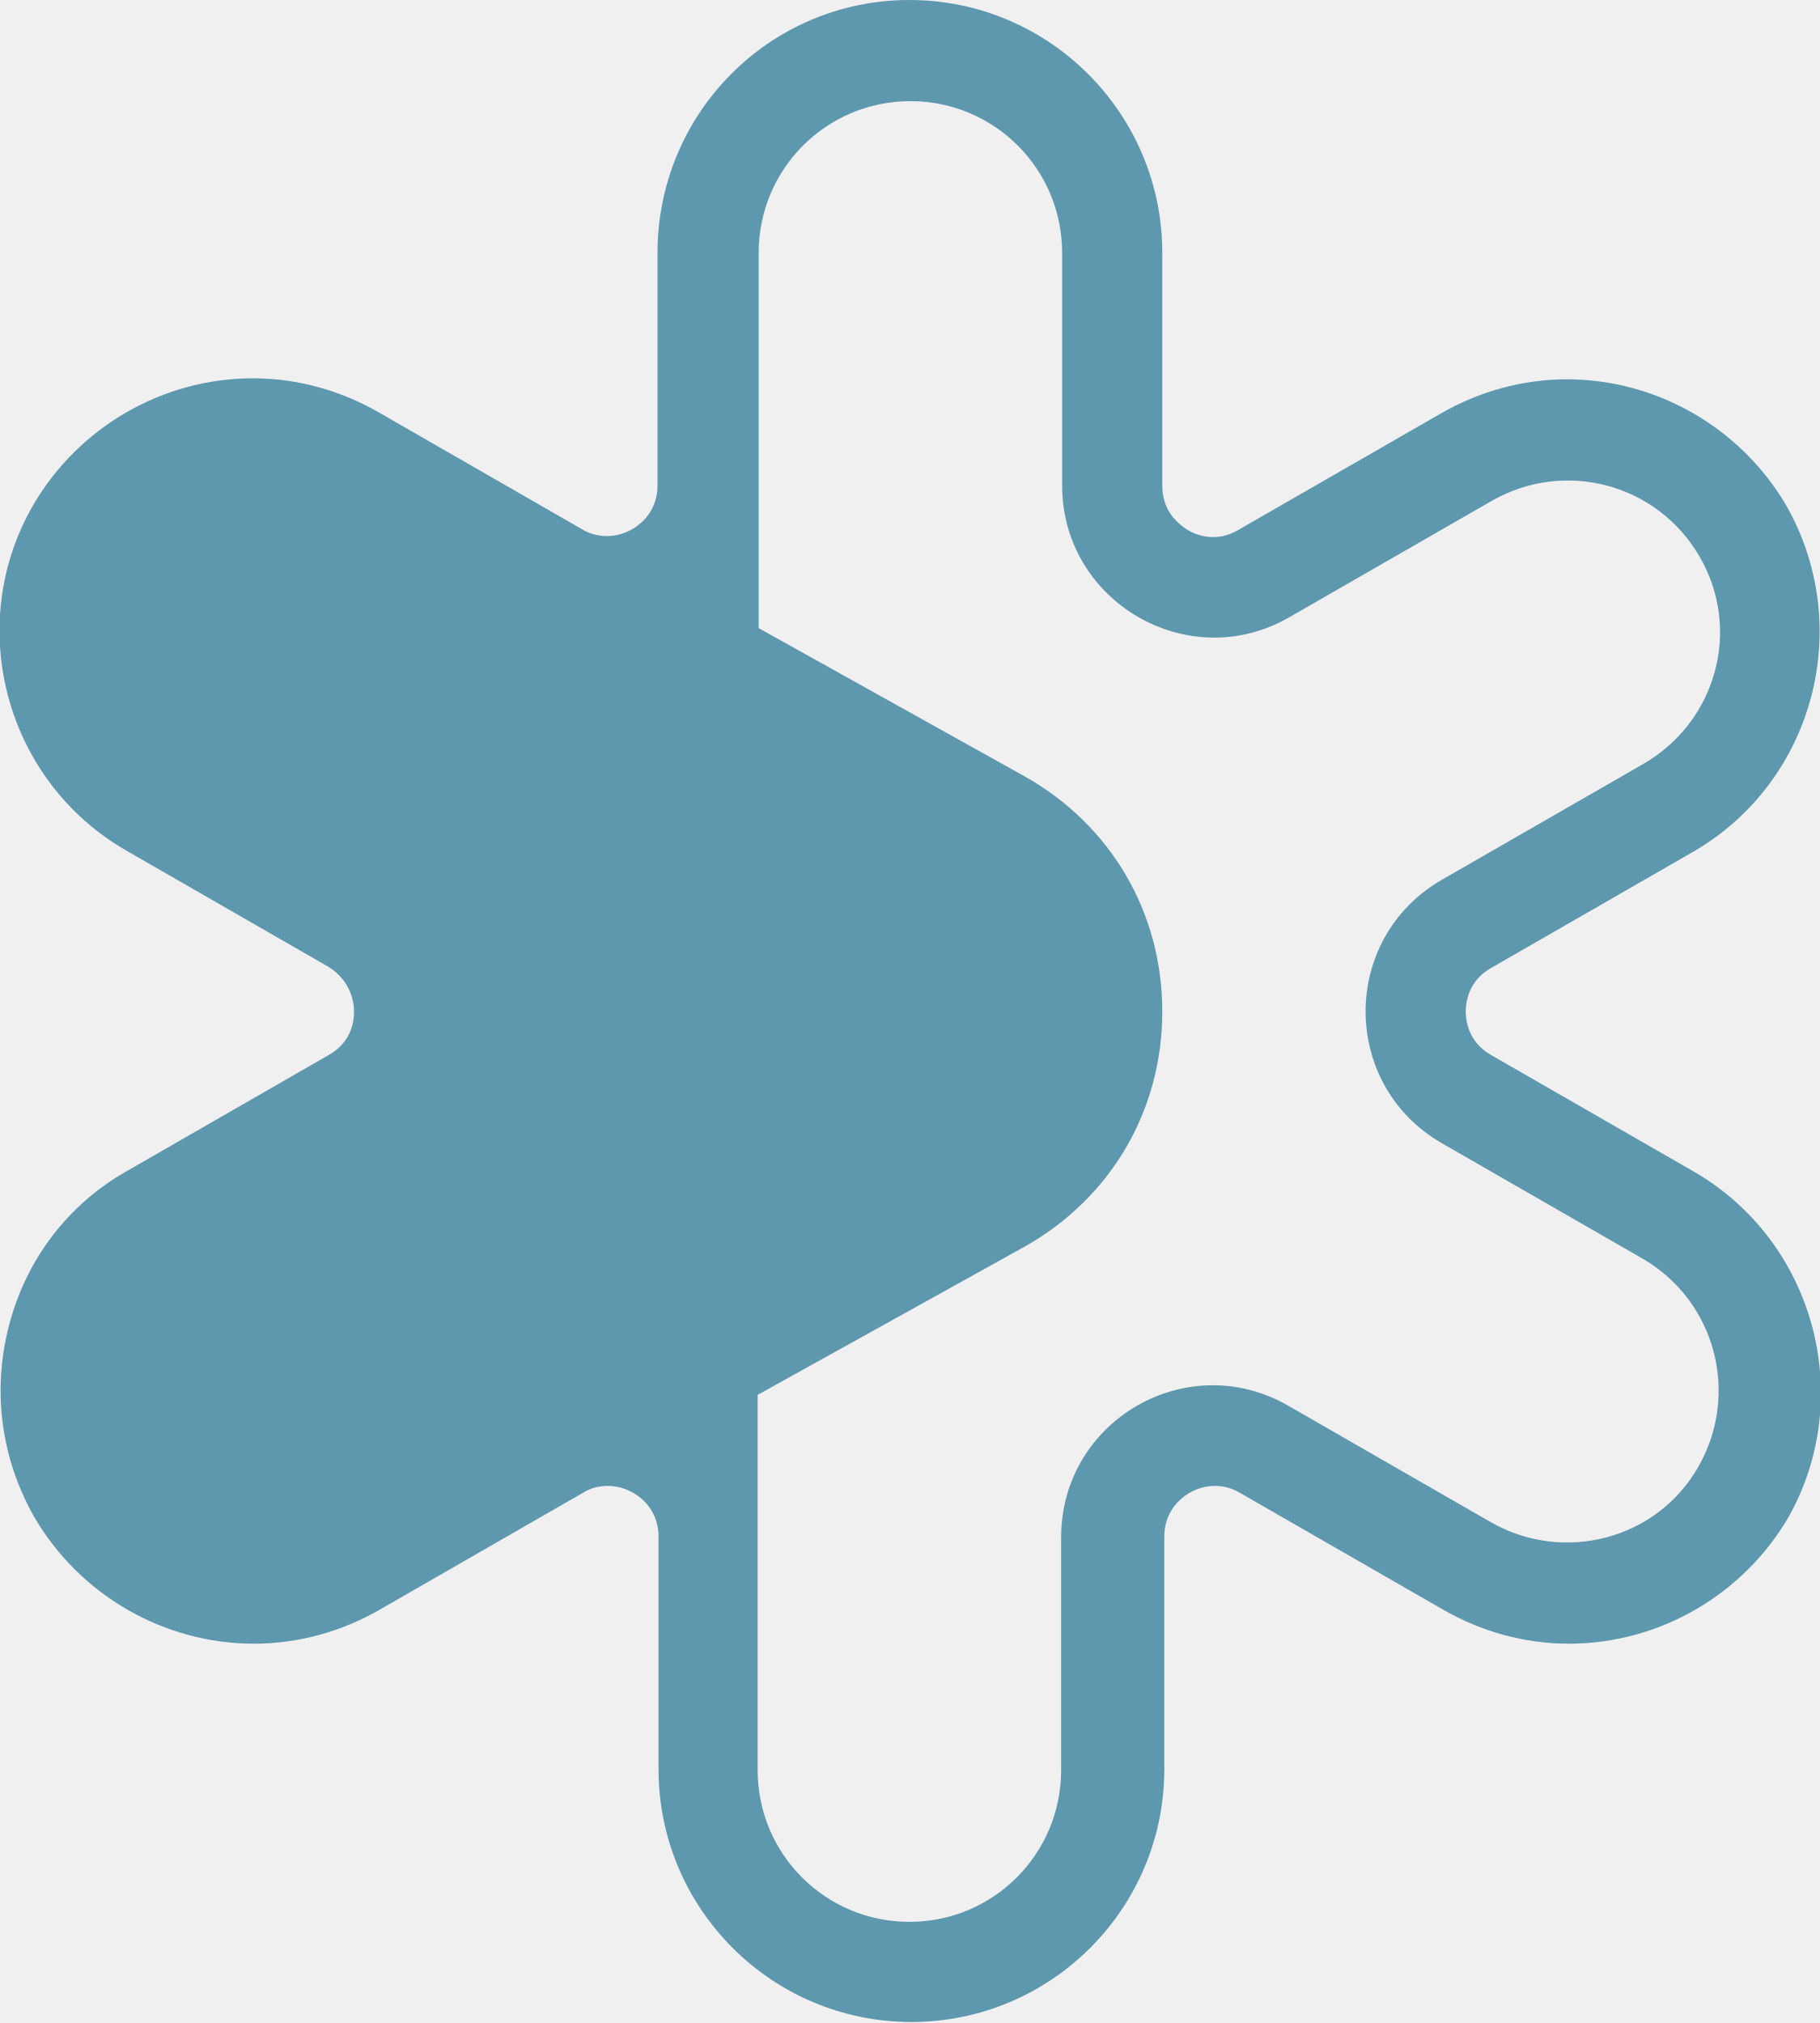
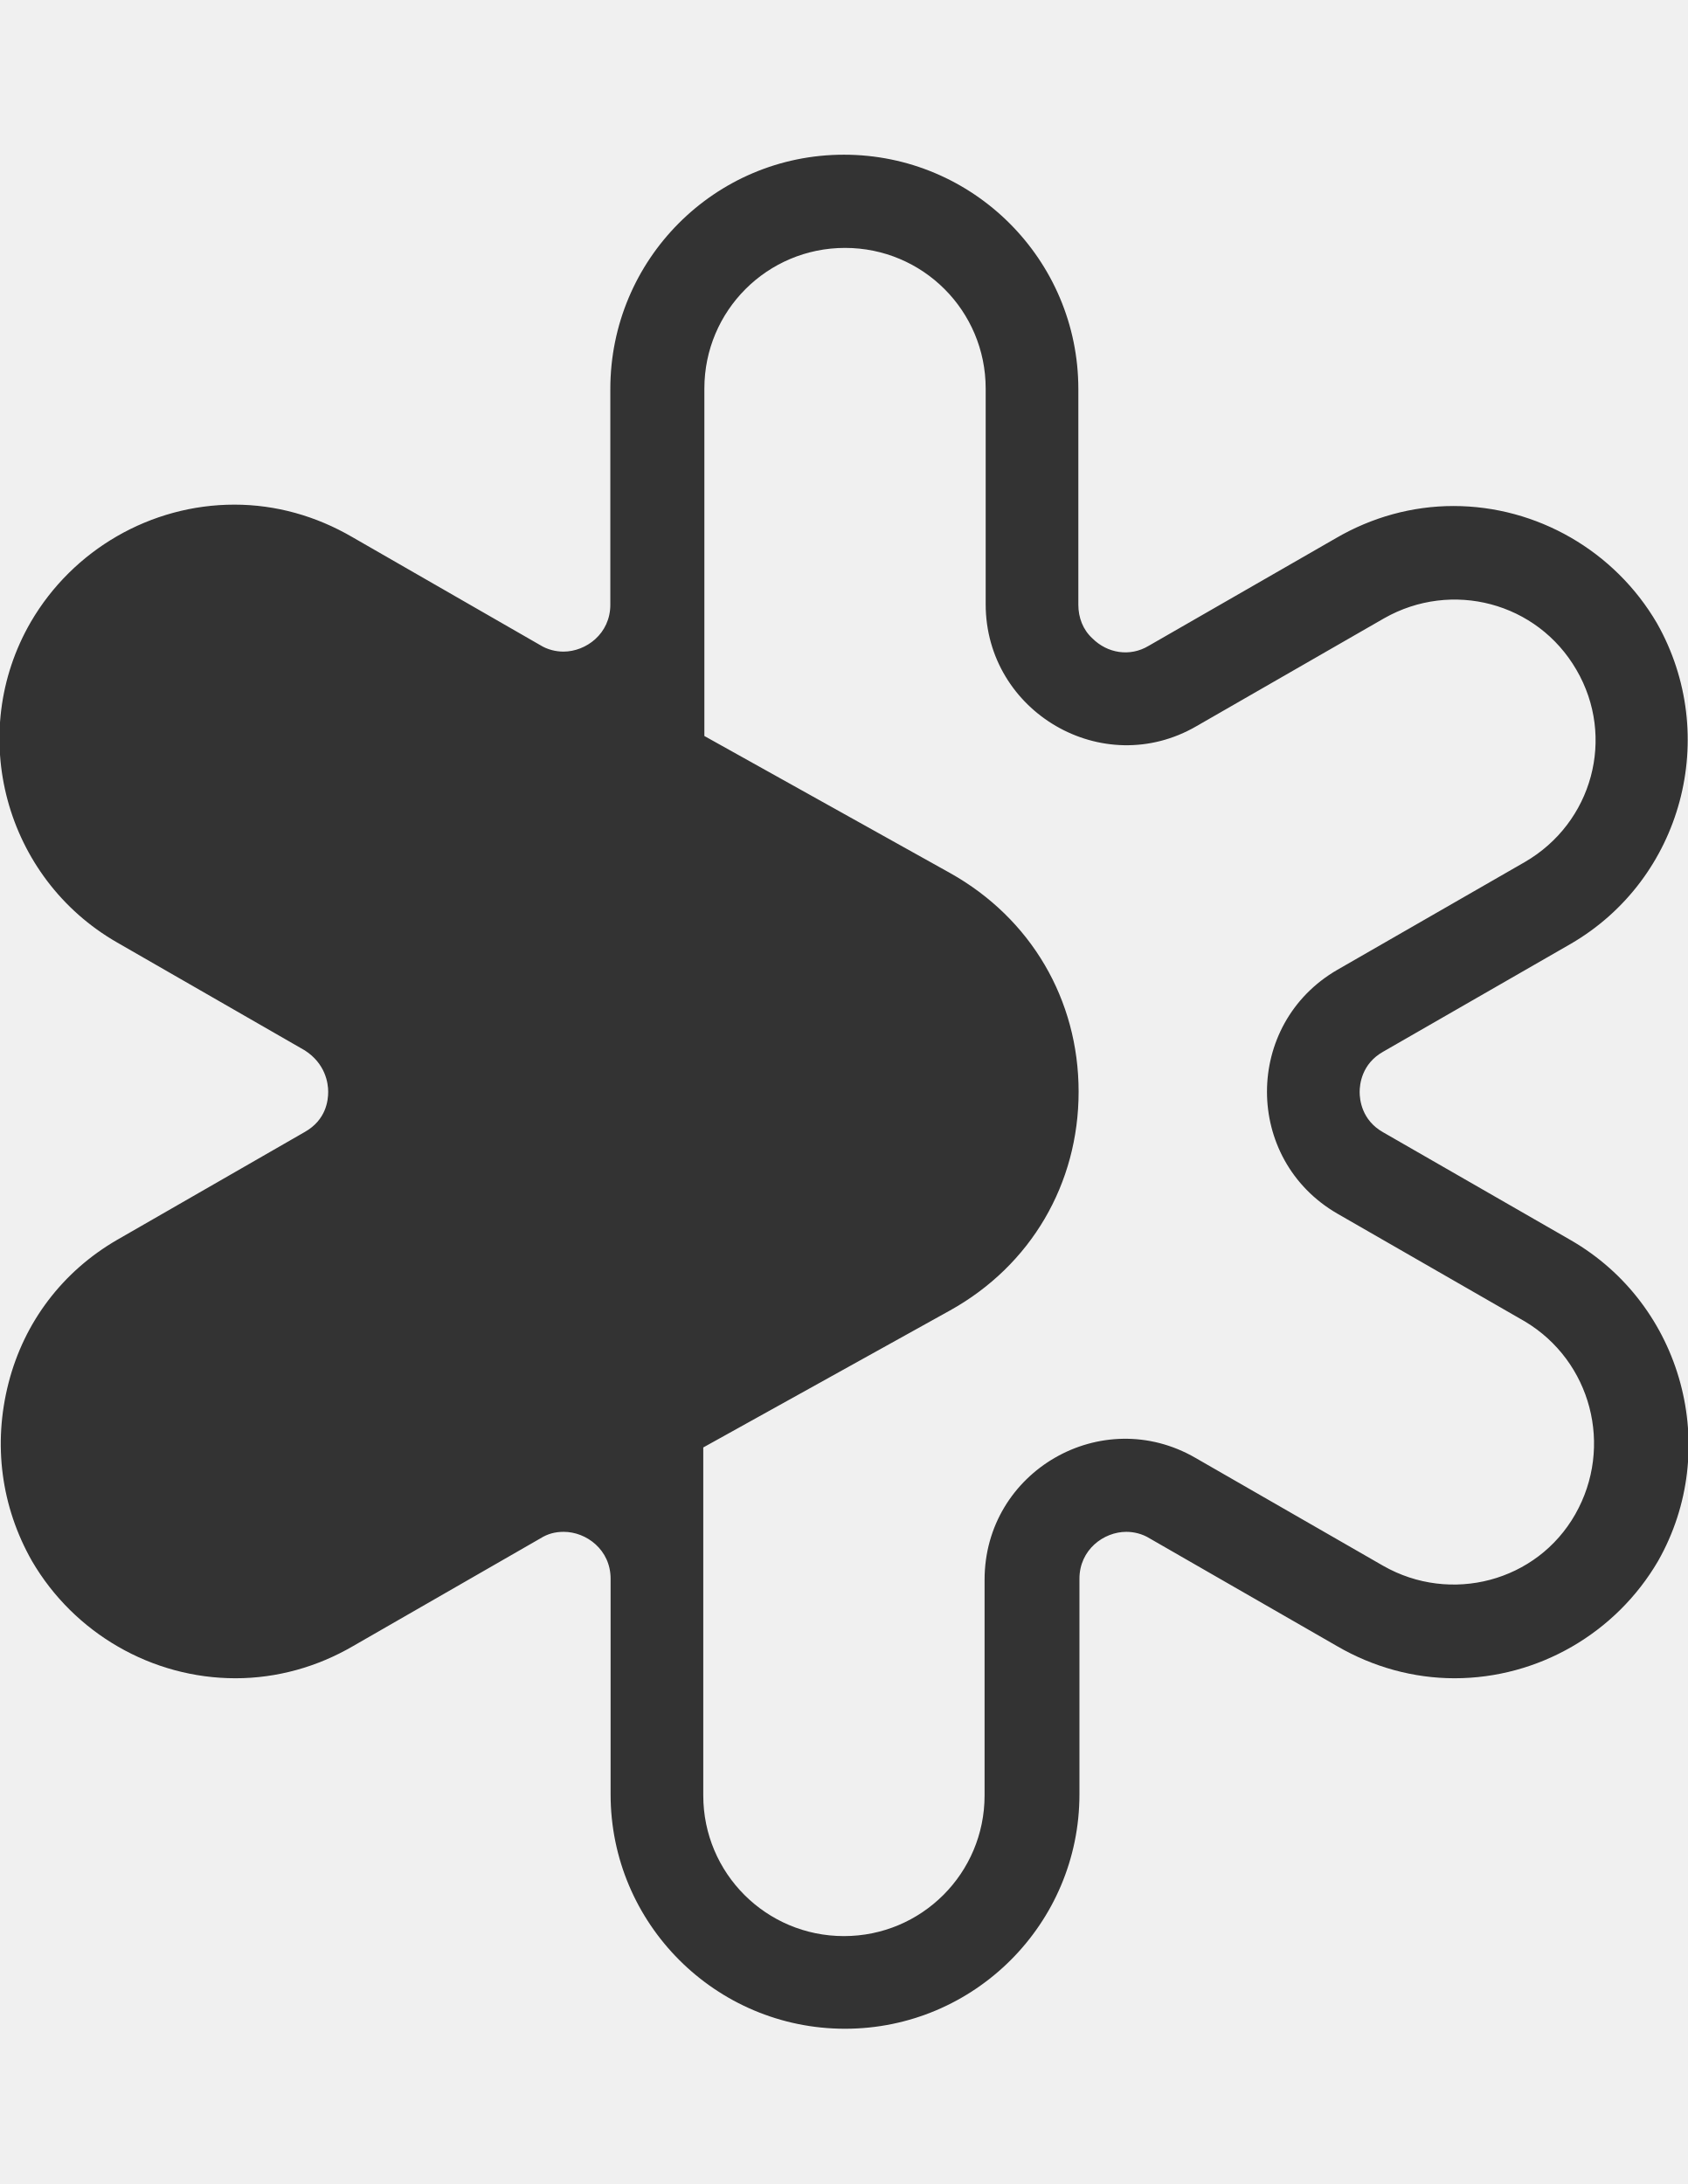
- <svg xmlns="http://www.w3.org/2000/svg" version="1.1" id="Layer_1_copy" x="0px" y="0px" viewBox="0 0 179.9 200" enable-background="new 0 0 179.9 200" xml:space="preserve">
-   <path display="none" fill="#231F20" d="M90.3,69L55.9,51.9v96.3L90.3,131c17.6-9,31-13.9,31-31S112.3,80,90.3,69z" />
-   <path display="none" fill="#F0050A" d="M101.2,76.8L57.5,52.4l-2.3-1.3h-2.6c-5.6,0-10.2,4.6-10.2,10.2v77.4  c0,5.6,4.6,10.2,10.2,10.2l2.7,0l45.9-25.6c8.6-4.8,13.7-13.5,13.7-23.3C114.9,90.2,109.8,81.5,101.2,76.8z" />
-   <path display="none" fill="#FFFFFF" d="M162.4,124.5l-20-11.5c-10-5.8-10-20.2,0-26l20-11.5c7.2-4.1,9.6-13.3,5.5-20.5  s-13.3-9.6-20.5-5.5l-20,11.5c-10,5.8-22.5-1.4-22.5-13V25c0-8.3-6.7-15-15-15s-15,6.7-15,15v37.1l26.3,14.6  c8.6,4.8,13.7,13.5,13.7,23.3c0,9.8-5.1,18.5-13.7,23.3L75,137.9V175c0,8.3,6.7,15,15,15s15-6.7,15-15v-23c0-11.5,12.5-18.8,22.5-13  l20,11.5c7.2,4.1,16.3,1.7,20.5-5.5S169.6,128.7,162.4,124.5z" />
-   <path display="none" fill="#FFFFFF" d="M162.4,124.5l-20-11.5c-10-5.8-10-20.2,0-26l20-11.5c7.2-4.1,9.6-13.3,5.5-20.5  s-13.3-9.6-20.5-5.5l-20,11.5c-10,5.8-22.5-1.4-22.5-13V25c0-8.3-6.7-15-15-15s-15,6.7-15,15v37.1l26.3,14.6  c8.6,4.8,13.7,13.5,13.7,23.3c0,9.8-5.1,18.5-13.7,23.3L75,137.9V175c0,8.3,6.7,15,15,15s15-6.7,15-15v-23c0-11.5,12.5-18.8,22.5-13  l20,11.5c7.2,4.1,16.3,1.7,20.5-5.5S169.6,128.7,162.4,124.5z" />
-   <path fill="#5E98AE" d="M167.4,115.8l-20-11.5c-2.3-1.3-2.5-3.5-2.5-4.3s0.2-3,2.5-4.3l20-11.5c11.9-6.9,16-22.2,9.2-34.2  c-4.5-7.7-12.8-12.5-21.7-12.5c-4.4,0-8.7,1.2-12.5,3.4l-20,11.5c-2,1.2-4.4,0.8-6-0.8c-1-0.9-1.5-2.2-1.5-3.6V25  c0-13.8-11.2-25-25-25S65,11.2,65,25v23c0,3.1-2.6,5-5,5c-0.8,0-1.7-0.2-2.5-0.7l-20-11.5c-3.8-2.2-8.1-3.4-12.5-3.4  c-8.9,0-17.2,4.8-21.7,12.5c-6.9,11.9-2.8,27.3,9.2,34.2l20,11.5C34.7,97,35,99.1,35,100s-0.2,3-2.5,4.3l-20,11.5  c-5.8,3.3-9.9,8.7-11.6,15.2c-1.7,6.5-0.8,13.2,2.5,19c4.5,7.7,12.8,12.5,21.7,12.5c4.4,0,8.7-1.2,12.5-3.4l20-11.5  c0.8-0.5,1.6-0.7,2.5-0.7c2.4,0,5,1.9,5,5v23c0,13.8,11.2,25,25,25s25-11.2,25-25v-23c0-3.1,2.6-5,5-5c0.8,0,1.7,0.2,2.5,0.7  l20,11.5c3.8,2.2,8.1,3.4,12.5,3.4c0,0,0,0,0,0c8.9,0,17.2-4.8,21.7-12.5C183.5,138.1,179.4,122.7,167.4,115.8z M167.9,145  c-4.1,7.2-13.3,9.6-20.5,5.5l-20-11.5c-10-5.8-22.5,1.4-22.5,13v23c0,8.3-6.7,15-15,15s-15-6.7-15-15v-37.1l26.3-14.6  c8.6-4.8,13.7-13.5,13.7-23.3c0-9.8-5.1-18.5-13.7-23.3L75,62.1V25c0-8.3,6.7-15,15-15s15,6.7,15,15v23c0,11.5,12.5,18.8,22.5,13  l20-11.5c7.2-4.1,16.3-1.7,20.5,5.5s1.7,16.3-5.5,20.5l-20,11.5c-10,5.8-10,20.2,0,26l20,11.5C169.6,128.7,172,137.8,167.9,145z" />
+ <svg xmlns="http://www.w3.org/2000/svg" version="1.1" id="Layer_1_copy" x="0px" y="0px" viewBox="0 0 612 792" enable-background="new 0 0 612 792" xml:space="preserve">
+   <path display="none" fill="#231F20" d="M307.2,290.5l-117-58.2V560l117-58.5c59.9-30.6,105.5-47.3,105.5-105.5S382,328,307.2,290.5z  " />
+   <path display="none" fill="#F0050A" d="M344.3,317.1l-148.7-83l-7.8-4.4H179c-19.1,0-34.7,15.6-34.7,34.7v263.3  c0,19.1,15.6,34.7,34.7,34.7h9.2l156.1-87.1c29.3-16.3,46.6-45.9,46.6-79.3C390.9,362.7,373.5,333.1,344.3,317.1z" />
+   <path display="none" fill="#FFFFFF" d="M552.5,479.3l-68-39.1c-34-19.7-34-68.7,0-88.4l68-39.1c24.5-13.9,32.7-45.2,18.7-69.7  s-45.2-32.7-69.7-18.7l-68,39.1c-34,19.7-76.5-4.8-76.5-44.2V141c0-28.2-22.8-51-51-51s-51,22.8-51,51v126.2l89.5,49.7  c29.3,16.3,46.6,45.9,46.6,79.3s-17.3,62.9-46.6,79.3l-89.1,49.7v126.2c0,28.2,22.8,51,51,51s51-22.8,51-51v-78.2  c0-39.1,42.5-64,76.5-44.2l68,39.1c24.5,13.9,55.5,5.8,69.7-18.7C585.8,524.6,577,493.6,552.5,479.3z" />
+   <path display="none" fill="#FFFFFF" d="M552.5,479.3l-68-39.1c-34-19.7-34-68.7,0-88.4l68-39.1c24.5-13.9,32.7-45.2,18.7-69.7  s-45.2-32.7-69.7-18.7l-68,39.1c-34,19.7-76.5-4.8-76.5-44.2V141c0-28.2-22.8-51-51-51s-51,22.8-51,51v126.2l89.5,49.7  c29.3,16.3,46.6,45.9,46.6,79.3s-17.3,62.9-46.6,79.3l-89.1,49.7v126.2c0,28.2,22.8,51,51,51s51-22.8,51-51v-78.2  c0-39.1,42.5-64,76.5-44.2l68,39.1c24.5,13.9,55.5,5.8,69.7-18.7C585.8,524.6,577,493.6,552.5,479.3z" />
+   <path fill="#333333" d="M569.5,449.7l-68-39.1c-7.8-4.4-8.5-11.9-8.5-14.6s0.7-10.2,8.5-14.6l68-39.1  c40.5-23.5,54.4-75.5,31.3-116.3c-15.3-26.2-43.5-42.5-73.8-42.5c-15,0-29.6,4.1-42.5,11.6l-68,39.1c-6.8,4.1-15,2.7-20.4-2.7  c-3.4-3.1-5.1-7.5-5.1-12.2v-78.2c0-46.9-38.1-85-85-85s-84.7,38.1-84.7,85v78.2c0,10.5-8.8,17-17,17c-2.7,0-5.8-0.7-8.5-2.4  l-68-39.1C114.6,187.1,100,183,85,183c-30.3,0-58.5,16.3-73.8,42.5c-23.5,40.5-9.5,92.9,31.3,116.3l68,39.1c7.5,4.8,8.5,11.9,8.5,15  s-0.7,10.2-8.5,14.6l-68,39.1C22.8,461,8.8,479.3,3.1,501.5s-2.7,44.9,8.5,64.6c15.3,26.2,43.5,42.5,73.8,42.5  c15,0,29.6-4.1,42.5-11.6l68-39.1c2.7-1.7,5.4-2.4,8.5-2.4c8.2,0,17,6.5,17,17v78.2c0,46.9,38.1,85,85,85s85-38.1,85-85v-78.2  c0-10.5,8.8-17,17-17c2.7,0,5.8,0.7,8.5,2.4l68,39.1c12.9,7.5,27.6,11.6,42.5,11.6l0,0c30.3,0,58.5-16.3,73.8-42.5  C624.2,525.6,610.3,473.2,569.5,449.7z M571.2,549.1c-13.9,24.5-45.2,32.7-69.7,18.7l-68-39.1c-34-19.7-76.5,4.8-76.5,44.2v78.2  c0,28.2-22.8,51-51,51s-51-22.8-51-51V524.9l89.5-49.7c29.3-16.3,46.6-45.9,46.6-79.3s-17.3-62.9-46.6-79.3l-89.1-49.7v-126  c0-28.2,22.8-51,51-51s51,22.8,51,51v78.2c0,39.1,42.5,64,76.5,44.2l68-39.1c24.5-13.9,55.5-5.8,69.7,18.7  c14.3,24.5,5.8,55.5-18.7,69.7l-68,39.1c-34,19.7-34,68.7,0,88.4l68,39.1C577,493.6,585.1,524.6,571.2,549.1z" />
</svg>
